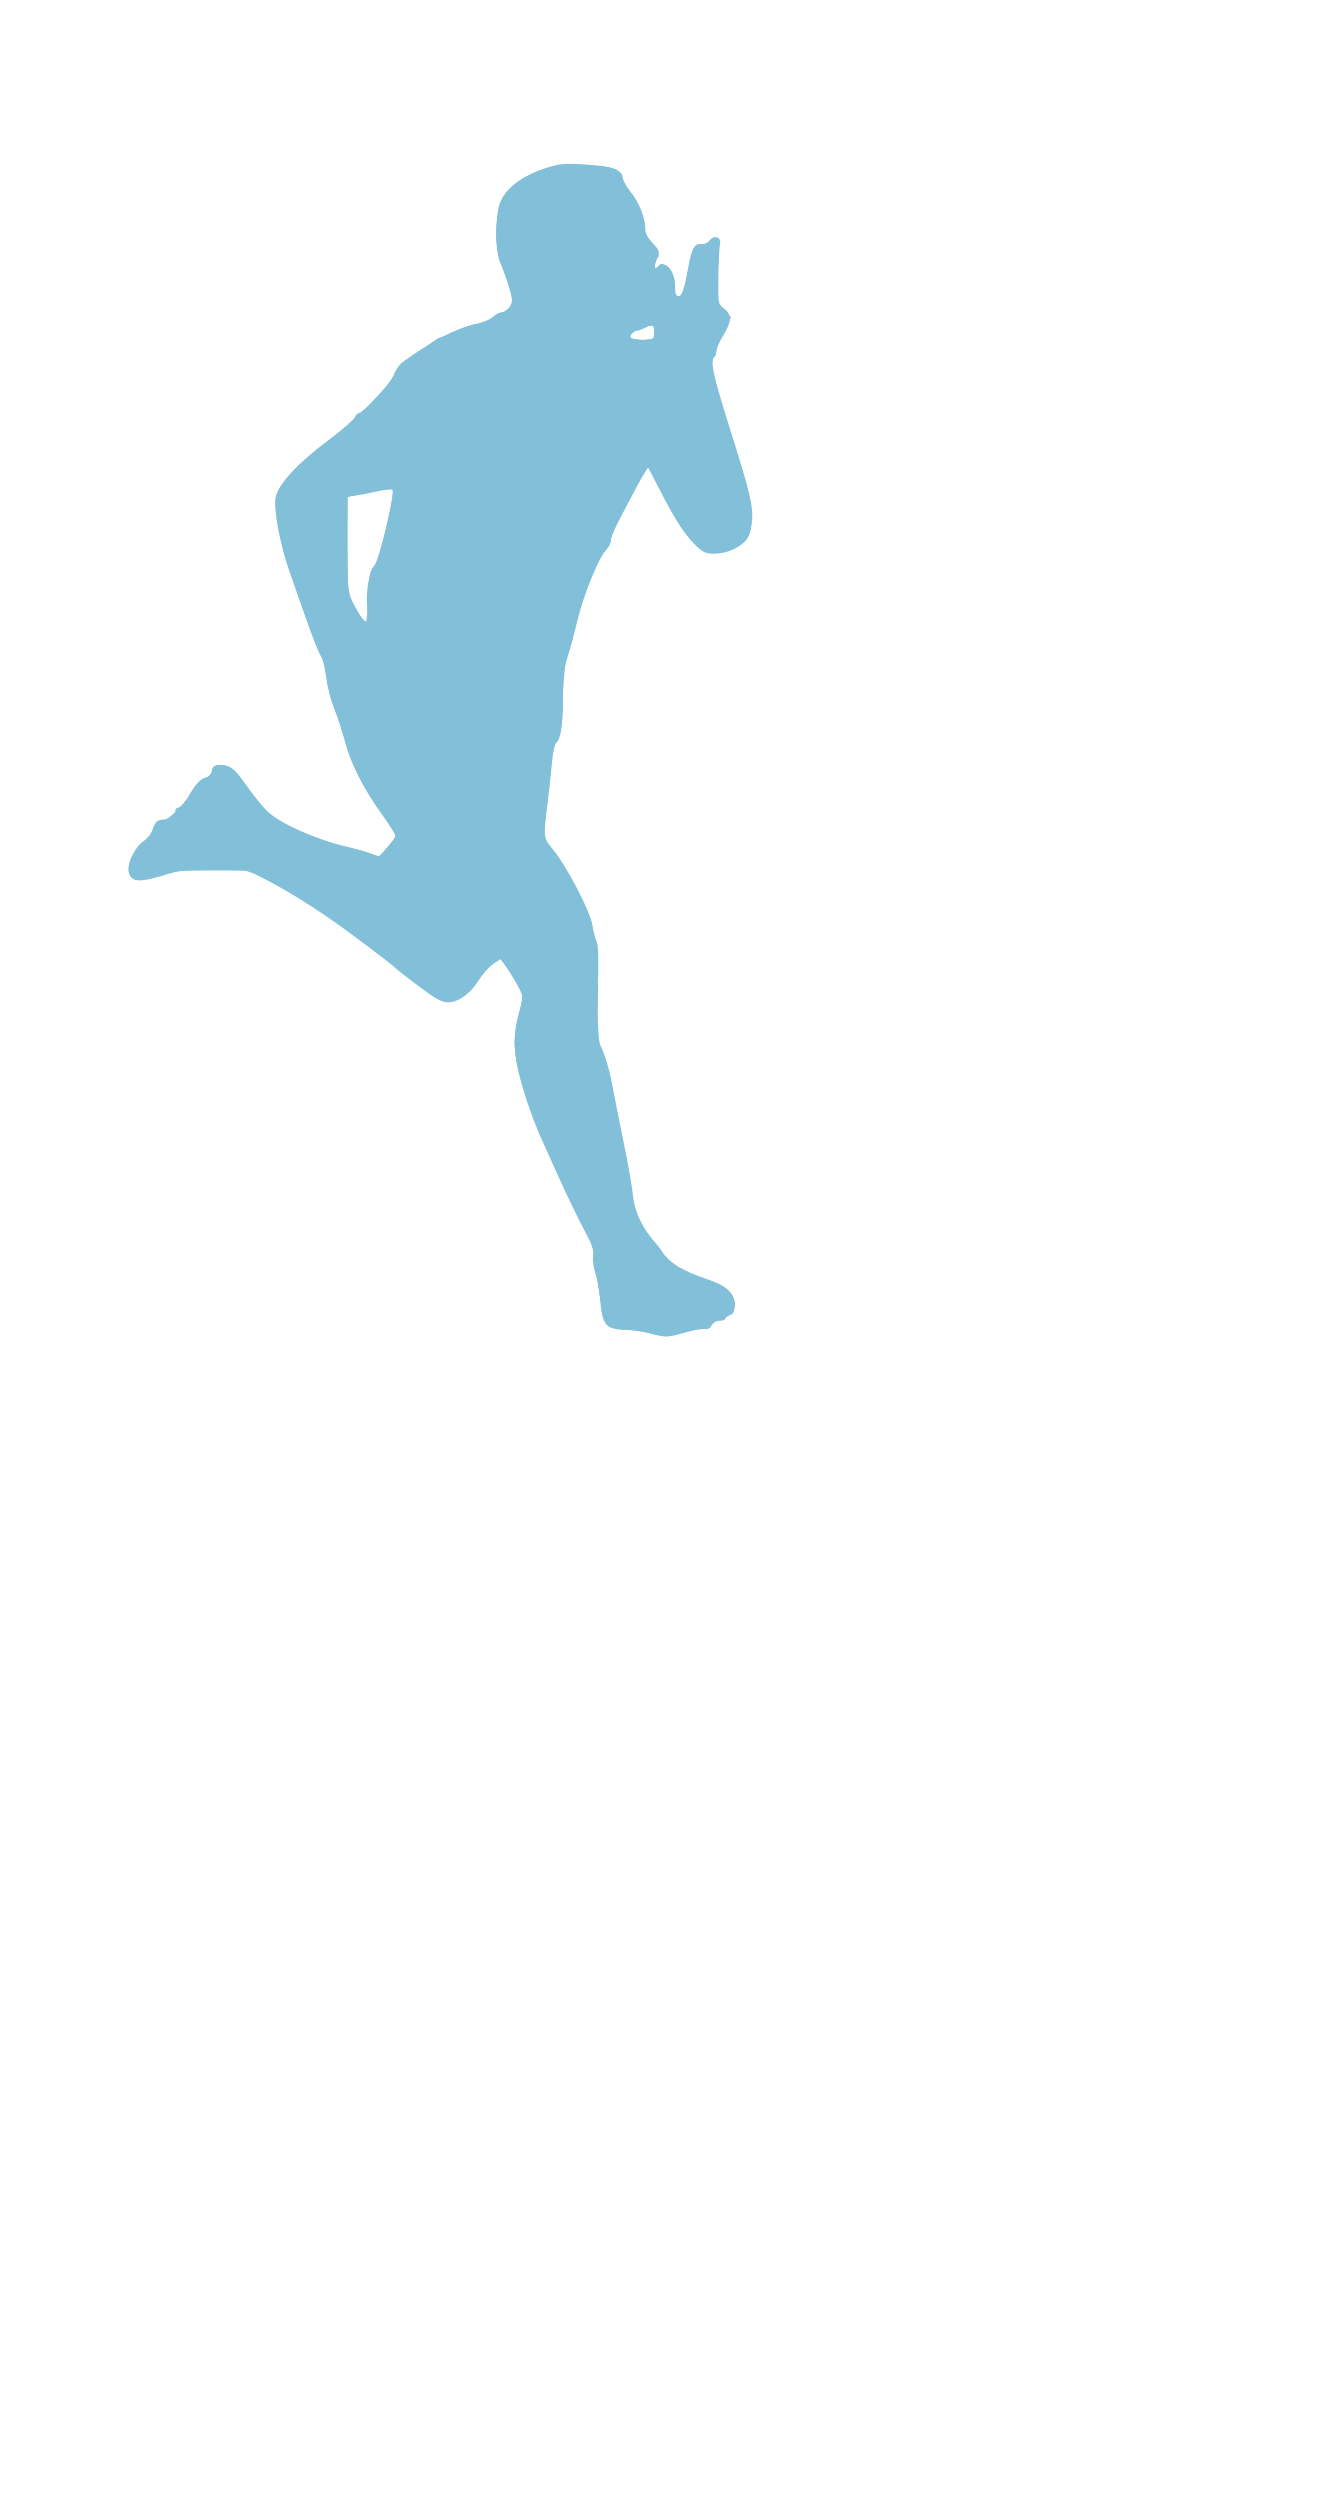
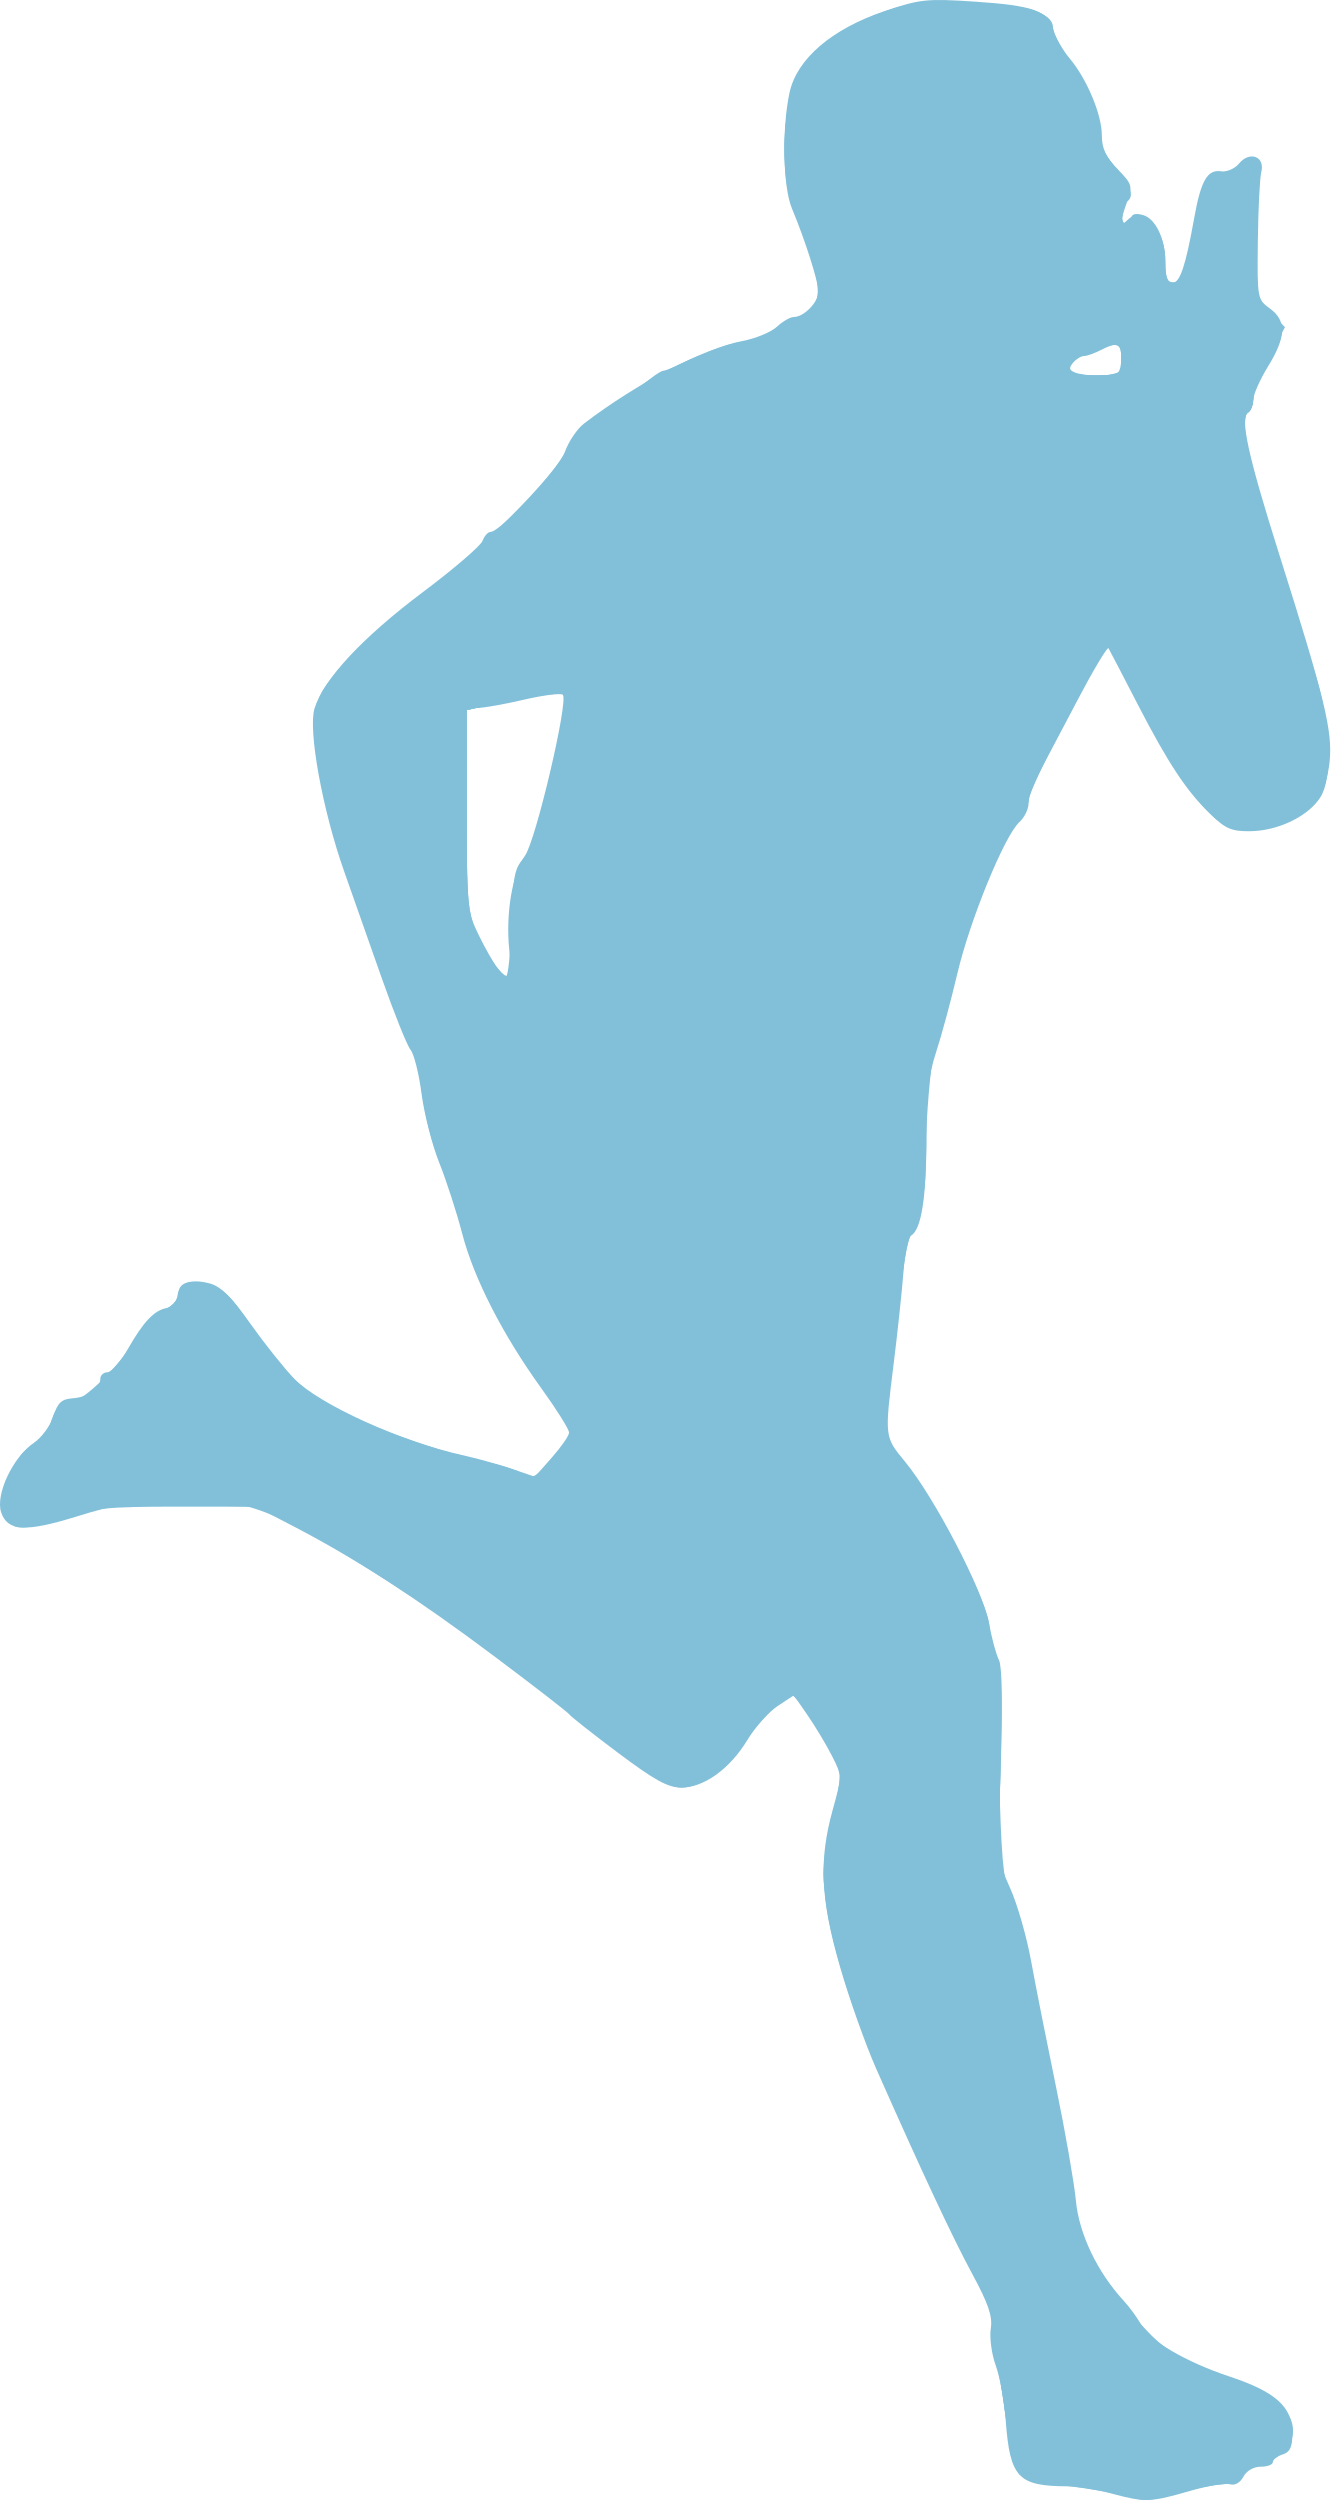
- <svg xmlns="http://www.w3.org/2000/svg" id="svg3406" version="1.1" width="340.328" height="639.616" viewBox="0 0 340.328 639.616">
+ <svg xmlns="http://www.w3.org/2000/svg" id="svg3406" version="1.1" width="159.625" height="300" viewBox="0 0 159.625 300">
  <defs id="defs3410" />
-   <g id="g3416" transform="matrix(-0.4690316,0,0,0.4690316,192.6265,41.83917)" style="fill-opacity:1;fill:#82c0d9">
+   <g id="g3416" transform="matrix(-0.4690316,0,0,0.4690316,159.7769,-0.07233307)" style="fill:#82c0d9;fill-opacity:1">
    <path style="fill:#82c0d9;fill-opacity:1" d="m 36.25,637.464 c -4.469,-1.297 -9.075,-2.073 -10.236,-1.726 -1.297,0.388 -2.64,-0.356 -3.481,-1.928 C 21.72,632.293 19.907,631.25 18.081,631.25 16.386,631.25 15,630.725 15,630.084 c 0,-0.641 -1.125,-1.523 -2.5,-1.959 -1.905,-0.605 -2.5,-1.891 -2.5,-5.41 0,-6.763 4.214,-10.582 16.011,-14.511 11.379,-3.789 20.649,-9.25 22.803,-13.433 0.82,-1.593 2.791,-4.303 4.38,-6.021 6.704,-7.254 11.41,-17.124 12.2,-25.594 0.423,-4.531 2.712,-17.642 5.087,-29.135 2.375,-11.493 5.24,-25.959 6.368,-32.146 1.127,-6.188 3.511,-14.51 5.296,-18.493 3.242,-7.235 3.245,-7.272 2.459,-31.708 -0.501,-15.567 -0.33,-25.319 0.471,-26.815 0.692,-1.293 1.851,-5.587 2.577,-9.542 1.504,-8.197 13.92,-32.061 21.41,-41.151 5.335,-6.474 5.303,-6.195 2.905,-25.468 -0.98,-7.878 -2.081,-18.212 -2.447,-22.966 -0.365,-4.754 -1.261,-9.012 -1.991,-9.463 -2.597,-1.605 -3.869,-9.604 -3.879,-24.394 -0.008,-11.574 -0.576,-16.713 -2.487,-22.5 C 99.802,265.25 97.348,256.179 95.712,249.217 92.497,235.543 83.638,213.918 79.845,210.485 78.555,209.318 77.5,207.162 77.5,205.696 c 0,-1.467 -1.031,-4.614 -2.292,-6.994 -1.261,-2.38 -5.748,-10.902 -9.973,-18.939 -4.224,-8.037 -7.91,-14.224 -8.191,-13.75 -0.281,0.474 -3.595,6.843 -7.366,14.153 -7.932,15.377 -12.66,22.504 -18.886,28.471 -3.766,3.61 -5.311,4.248 -10.098,4.176 -6.7,-0.101 -13.997,-3.439 -17.242,-7.886 -1.284,-1.759 -2.628,-6.259 -2.988,-10 C -0.289,187.098 1.744,178.759 13.4,141.875 21.383,116.611 23.482,107.004 21.31,105.662 20.589,105.217 20,103.769 20,102.445 c 0,-1.324 -1.688,-5.15 -3.75,-8.502 -4.67,-7.59 -4.808,-11.714 -0.495,-14.856 3.211,-2.339 3.253,-2.573 3.082,-17.247 -0.095,-8.182 -0.495,-16.156 -0.888,-17.721 -0.987,-3.932 2.958,-5.417 5.683,-2.14 1.129,1.357 3.176,2.228 4.721,2.008 3.412,-0.486 5.064,2.431 6.768,11.946 C 37.323,68.234 38.753,72.5 40.673,72.5 41.975,72.5 42.5,71.045 42.5,67.438 42.5,58.158 47.877,52.127 52.25,56.5 c 1.902,1.902 1.902,0.415 4.92e-4,-4.844 -1.408,-3.894 -1.256,-4.398 2.5,-8.273 C 57.735,40.304 58.75,38.121 58.75,34.787 c 0,-5.322 3.823,-14.447 8.266,-19.726 1.759,-2.09 3.608,-5.35 4.109,-7.243 1.29,-4.87 5.15,-6.257 20.192,-7.253 12.192,-0.807 13.928,-0.626 22.907,2.39 13.593,4.566 22.58,12.263 24.44,20.934 1.98,9.233 1.669,24.153 -0.618,29.589 -3.281,7.8 -6.795,18.811 -6.795,21.289 0,2.651 3.705,6.483 6.268,6.483 0.933,0 2.887,1.118 4.342,2.485 1.455,1.367 5.429,3.017 8.831,3.668 9.988,1.909 27.077,10.812 40.563,21.131 1.72,1.316 3.91,4.555 4.865,7.198 1.646,4.551 16.484,20.518 19.067,20.518 0.63,0 1.549,1.044 2.042,2.321 0.493,1.276 7.366,7.171 15.272,13.099 15.357,11.514 25.463,22.374 27.69,29.755 1.678,5.56 -2.044,25.988 -7.598,41.701 -1.944,5.5 -6.203,17.594 -9.465,26.875 -3.262,9.281 -6.645,17.719 -7.518,18.75 -0.873,1.031 -2.141,6.104 -2.818,11.274 -0.676,5.169 -2.713,13.106 -4.526,17.638 -1.813,4.532 -4.452,12.677 -5.863,18.101 -2.995,11.505 -10.34,25.851 -20.317,39.681 -3.896,5.4 -7.06,10.463 -7.031,11.25 0.029,0.787 2.009,3.647 4.401,6.356 l 4.348,4.925 5.912,-2.016 c 3.252,-1.109 9.006,-2.706 12.787,-3.55 15.646,-3.491 36.496,-12.97 42.812,-19.465 2.578,-2.651 7.644,-8.999 11.259,-14.107 4.752,-6.716 7.608,-9.566 10.313,-10.293 4.979,-1.338 7.872,-0.277 8.35,3.064 0.215,1.507 1.462,2.945 2.769,3.194 3.222,0.615 5.906,3.45 9.951,10.51 1.871,3.266 4.222,5.938 5.224,5.938 1.002,0 1.822,0.775 1.822,1.722 0,2.513 3.031,4.623 7.084,4.931 2.848,0.217 3.812,1.121 4.924,4.621 0.761,2.393 3.011,5.45 5,6.792 5.33,3.598 9.855,13.213 8.353,17.749 -1.626,4.91 -6.289,5.145 -19.619,0.989 -9.912,-3.09 -12.008,-3.303 -28.154,-2.86 l -17.445,0.479 -9.759,5.08 c -15.839,8.245 -31.416,18.334 -51.186,33.153 -10.215,7.657 -18.854,14.347 -19.197,14.867 -0.344,0.52 -5.958,4.946 -12.477,9.836 -9.371,7.03 -12.758,8.891 -16.183,8.891 -5.795,0 -12.438,-4.784 -16.902,-12.172 -1.978,-3.274 -5.467,-7.189 -7.754,-8.699 l -4.157,-2.746 -3.593,5.246 c -1.976,2.885 -4.75,7.526 -6.164,10.313 -2.563,5.052 -2.564,5.094 -0.171,13.723 3.593,12.956 3.135,22.836 -1.861,40.173 -2.344,8.133 -6.501,19.85 -9.238,26.037 -11.701,26.451 -19.509,43.137 -24.566,52.5 -4.225,7.823 -5.263,10.896 -4.768,14.115 0.348,2.263 -0.225,6.482 -1.274,9.375 -1.049,2.893 -2.198,9.217 -2.554,14.054 -1.074,14.578 -3.146,16.804 -15.682,16.845 -2.492,0.009 -7.625,0.845 -11.406,1.86 -8.563,2.298 -9.961,2.252 -20,-0.661 z M 213.368,247.812 c 0.973,-1.203 3.139,-5 4.813,-8.438 2.926,-6.006 3.045,-7.261 3.057,-32.188 l 0.012,-25.938 -2.812,0.016 c -1.547,0.009 -6.883,-0.936 -11.859,-2.1 -4.975,-1.164 -9.438,-1.724 -9.917,-1.244 -1.511,1.511 6.935,37.418 9.69,41.189 3.198,4.379 4.955,14.842 4.018,23.921 -0.749,7.262 0.011,8.475 2.999,4.781 z M 65.555,95.479 c 1.555,-0.597 1.685,-1.162 0.574,-2.5 -0.789,-0.951 -2.069,-1.732 -2.844,-1.737 -0.775,-0.004 -2.917,-0.794 -4.759,-1.755 -1.842,-0.961 -3.67,-1.426 -4.062,-1.034 -0.984,0.984 -0.898,5.945 0.12,6.963 1.047,1.047 8.297,1.089 10.971,0.062 z" id="path3430" />
    <path style="fill:#82c0d9;fill-opacity:1" d="m 38.75,637.841 c -3.781,-1.036 -8.562,-1.958 -10.625,-2.049 -2.237,-0.099 -4.673,-1.306 -6.038,-2.991 -1.258,-1.553 -2.793,-2.512 -3.411,-2.13 -0.618,0.382 -2.823,-0.562 -4.9,-2.098 -8.346,-6.17 -2.933,-15.455 11.547,-19.805 12.887,-3.872 18.496,-7.557 25.958,-17.052 11.798,-15.013 13.709,-18.92 14.944,-30.566 0.614,-5.789 2.519,-16.993 4.233,-24.9 1.714,-7.906 4.348,-21.406 5.854,-30 1.678,-9.579 3.956,-18.039 5.885,-21.862 3.126,-6.195 3.143,-6.406 2.499,-31.143 -0.508,-19.516 -0.275,-25.799 1.077,-29.035 C 86.724,421.938 87.5,418.499 87.5,416.567 c 0,-6.157 14.337,-33.549 22.966,-43.877 2.497,-2.989 4.08,-6.084 3.765,-7.361 -0.299,-1.212 -1.581,-12.485 -2.849,-25.05 -1.602,-15.879 -2.88,-23.503 -4.191,-25 -2.496,-2.852 -3.711,-11.934 -3.543,-26.501 0.1,-8.694 -0.539,-14.093 -2.371,-20.028 -1.379,-4.469 -3.947,-14.023 -5.706,-21.232 -3.448,-14.132 -10.403,-30.988 -15.133,-36.676 -1.616,-1.943 -2.94,-4.756 -2.941,-6.25 -0.002,-1.494 -2.844,-7.779 -6.317,-13.967 -3.473,-6.188 -7.767,-14.484 -9.543,-18.438 C 59.862,168.234 58.039,165 57.586,165 c -0.452,0 -3.328,5.169 -6.392,11.488 -7.104,14.653 -15.877,28.221 -21.074,32.594 -3.099,2.607 -5.387,3.419 -9.642,3.419 -6.681,0 -14.606,-3.755 -17.614,-8.346 -3.22,-4.914 -2.712,-18.581 1.153,-31.029 1.708,-5.5 6.249,-20.125 10.091,-32.5 7.552,-24.322 9.472,-33.559 7.26,-34.926 C 20.616,105.233 20,103.499 20,101.845 20,100.19 18.312,96.176 16.25,92.924 11.568,85.541 11.556,83.36 16.175,79.245 L 19.851,75.97 19.116,58.797 c -0.568,-13.271 -0.37,-17.398 0.871,-18.165 1.016,-0.628 2.364,0.013 3.673,1.748 1.309,1.735 2.817,2.453 4.11,1.957 3.158,-1.212 5.813,4.05 7.829,15.519 C 37.601,71.24 38.109,72.5 40.699,72.5 41.992,72.5 42.5,70.961 42.5,67.044 c 0,-3.627 0.868,-6.56 2.591,-8.75 C 47.656,55.032 51.25,53.84 51.25,56.25 c 0,0.688 0.562,1.25 1.25,1.25 1.626,0 1.626,-4.62 0,-5.625 -2.216,-1.37 -1.342,-4.183 2.747,-8.841 2.981,-3.395 4.077,-5.934 4.313,-9.985 0.342,-5.881 2.421,-10.629 8.072,-18.429 C 69.622,11.873 71.25,8.556 71.25,7.249 c 0,-4.034 7.45,-6.106 22.934,-6.379 12.589,-0.221 14.796,0.09 22.751,3.205 12,4.7 19.894,12.627 21.896,21.987 1.698,7.94 0.993,23.044 -1.322,28.313 -3.351,7.629 -6.178,16.333 -6.218,19.145 -0.058,4.113 2.17,7.73 4.76,7.73 1.217,0 4.119,1.406 6.449,3.125 2.33,1.719 5.69,3.125 7.468,3.125 4.853,0 23.879,8.408 28.157,12.443 2.062,1.946 6.158,4.743 9.101,6.217 4.046,2.026 6.026,4.116 8.122,8.572 3.49,7.421 22.569,26.488 37.778,37.755 11.751,8.705 23.808,20.859 25.744,25.949 2.576,6.775 0.241,24.259 -5.551,41.563 -7.591,22.677 -16.099,45.848 -17.783,48.428 -1.006,1.542 -2.133,5.479 -2.505,8.75 -0.909,8.002 -3.024,16.407 -5.251,20.867 -1.008,2.019 -3.155,8.612 -4.772,14.652 -3.941,14.727 -9.826,26.685 -20.428,41.509 l -8.819,12.332 5.095,6.086 c 4.948,5.91 5.193,6.035 8.476,4.338 1.859,-0.962 5.611,-2.124 8.338,-2.583 8.262,-1.392 28.173,-8.216 37.457,-12.838 9.679,-4.819 15.544,-10.473 23.925,-23.064 4.425,-6.648 6.506,-8.651 9.988,-9.612 5.305,-1.465 7.962,-0.643 7.962,2.461 0,1.379 1.649,3.09 4.096,4.251 2.329,1.105 5.16,3.962 6.562,6.621 3.308,6.273 13.634,16.552 16.629,16.552 2.858,0 4.588,1.948 5.635,6.348 0.422,1.773 2.203,3.877 3.957,4.677 1.755,0.799 3.541,2.443 3.97,3.652 0.429,1.209 1.575,3.128 2.548,4.263 2.355,2.751 1.609,11.036 -1.15,12.764 -1.6,1.002 -4.542,0.569 -11.875,-1.748 C 316.653,385.95 313.451,385.625 295,385.625 h -20.625 l -10.267,5.428 c -12.651,6.688 -37.595,22.907 -51,33.16 -5.51,4.214 -11.509,8.787 -13.331,10.162 -1.823,1.375 -7.159,5.632 -11.857,9.459 -12.325,10.04 -18.073,13.667 -21.646,13.661 -4.601,-0.006 -10.664,-4.16 -14.987,-10.266 -4.715,-6.66 -11.354,-13.479 -13.125,-13.479 -1.299,0 -10.803,14.699 -12.314,19.044 -0.415,1.193 0.35,6.486 1.7,11.762 3.863,15.103 2.992,24.01 -4.626,47.319 -3.976,12.167 -26.105,61.149 -32.398,71.713 -3.093,5.192 -4.323,8.542 -3.844,10.462 0.388,1.554 0.152,5.075 -0.525,7.825 -0.677,2.75 -1.996,10.543 -2.93,17.318 -0.934,6.775 -2.464,13.074 -3.398,13.998 -0.935,0.924 -6.481,2.27 -12.325,2.991 -5.844,0.721 -12.59,1.875 -14.992,2.564 -5.169,1.483 -4.99,1.495 -13.758,-0.906 z M 215.186,245.312 c 5.831,-9.056 6.064,-10.499 6.064,-37.585 V 181.822 l -7.812,-1.677 c -4.297,-0.923 -10.26,-1.956 -13.252,-2.297 -4.858,-0.553 -5.366,-0.371 -4.748,1.704 0.381,1.278 2.462,10.198 4.625,19.823 2.757,12.27 4.736,18.37 6.623,20.41 2.344,2.536 2.745,4.665 3.113,16.562 0.233,7.509 0.861,13.653 1.396,13.653 0.535,0 2.332,-2.109 3.992,-4.688 z M 66.719,95.253 C 67.856,93.413 65.637,91.457 60.345,89.634 54.336,87.564 53.75,87.837 53.75,92.708 c 0,3.411 0.228,3.542 6.176,3.542 3.397,0 6.454,-0.449 6.793,-0.997 z" id="path3428" />
    <path style="fill:#82c0d9;fill-opacity:1" d="m 38.125,637.445 c -4.812,-1.27 -9.813,-2.34 -11.112,-2.377 -1.299,-0.037 -3.043,-1 -3.876,-2.138 -0.833,-1.139 -2.582,-2.153 -3.888,-2.254 C 14.665,630.321 10,626.173 10,622.452 c 0,-5.723 5.072,-10.465 13.785,-12.887 13.14,-3.653 19.265,-7.539 27.406,-17.388 10.859,-13.137 13.698,-18.992 15.079,-31.107 0.645,-5.658 2.577,-16.792 4.293,-24.742 1.716,-7.95 4.528,-21.904 6.25,-31.01 1.721,-9.106 4.345,-18.94 5.831,-21.852 2.57,-5.037 2.671,-6.487 2.07,-29.694 -0.373,-14.408 -0.136,-25.677 0.579,-27.523 0.666,-1.719 1.97,-6.651 2.898,-10.96 1.954,-9.077 15.009,-34.027 21.992,-42.03 l 4.559,-5.225 -2.329,-19.955 c -1.281,-10.975 -2.348,-22.087 -2.371,-24.693 -0.025,-2.831 -1.123,-6.2 -2.727,-8.369 -2.373,-3.209 -2.785,-5.927 -3.543,-23.387 -0.472,-10.866 -1.531,-21.382 -2.352,-23.371 -0.821,-1.988 -2.578,-8.457 -3.903,-14.375 C 93.601,236.397 86.246,217.874 80.425,210.842 78.816,208.898 77.5,206.189 77.5,204.821 c 0,-2.474 -18.779,-39.801 -20.03,-39.814 -0.36,-0.004 -3.372,5.478 -6.693,12.181 -7.335,14.805 -15.811,27.818 -20.923,32.119 -4.781,4.023 -11.923,4.23 -19.493,0.566 C 3.463,206.533 1.25,202.246 1.25,192.224 1.25,183.396 2.57,178.181 14.304,140.674 22.256,115.255 23.846,107.23 21.25,105.625 20.562,105.2 20,103.499 20,101.845 c 0,-1.654 -1.688,-5.669 -3.75,-8.921 -4.679,-7.379 -4.68,-9.065 -0.007,-13.542 l 3.743,-3.586 -0.804,-15.887 c -0.442,-8.738 -0.461,-16.782 -0.041,-17.876 0.971,-2.53 4.26,-1.349 5.291,1.9 0.633,1.993 1.12,2.167 2.61,0.929 3.149,-2.614 5.547,1.498 8.082,13.86 1.296,6.318 2.675,12.003 3.064,12.633 1.047,1.694 4.288,1.391 4.457,-0.417 0.081,-0.859 0.296,-3.695 0.478,-6.302 0.182,-2.607 1.328,-5.841 2.547,-7.188 C 48.022,54.852 51.25,54.158 51.25,56.25 c 0,0.688 0.628,1.25 1.396,1.25 1.374,0 1.054,-3.547 -0.691,-7.676 -0.579,-1.369 0.49,-3.597 3.211,-6.697 3.061,-3.486 4.157,-6.001 4.394,-10.078 C 59.905,27.118 62.274,21.764 67.547,15 69.422,12.594 71.301,9.134 71.721,7.312 72.801,2.628 77.864,1.25 93.988,1.25 c 18.509,0 27.637,2.908 36.843,11.739 5.705,5.473 6.836,7.348 7.913,13.119 1.843,9.877 1.534,20.825 -0.737,26.12 C 129.824,71.305 129.275,81.25 136.404,81.25 c 1.185,0 3.744,1.323 5.688,2.939 1.943,1.616 5.783,3.239 8.533,3.605 2.75,0.366 8.198,2.138 12.107,3.936 C 166.641,93.529 170.337,95 170.945,95 c 0.608,0 3.316,1.888 6.018,4.196 2.702,2.308 7.276,5.399 10.164,6.869 3.968,2.02 5.873,4.078 7.794,8.421 2.657,6.006 5.274,9.32 12.58,15.93 2.406,2.177 6.344,5.973 8.75,8.434 2.406,2.462 9.719,8.463 16.25,13.336 20.217,15.084 27.517,24.264 27.473,34.55 -0.034,8.02 -3.702,24.772 -8.104,37.013 -1.854,5.156 -5.987,16.72 -9.183,25.696 -3.196,8.977 -6.795,17.816 -7.998,19.644 -1.298,1.971 -2.201,5.754 -2.22,9.304 -0.018,3.29 -1.459,9.919 -3.203,14.731 -1.744,4.812 -4.72,14.094 -6.614,20.625 -4.069,14.031 -9.286,24.873 -17.379,36.112 -3.243,4.503 -7.11,10.157 -8.594,12.564 l -2.698,4.376 4.962,5.926 4.962,5.926 6.22,-2.452 c 3.421,-1.348 7.465,-2.457 8.986,-2.464 3.22,-0.015 23.256,-6.975 33.763,-11.729 8.497,-3.845 16.82,-11.879 24.448,-23.598 4.374,-6.72 6.324,-8.608 9.917,-9.6 4.72,-1.303 7.763,-0.065 7.763,3.16 0,0.915 1.828,2.532 4.062,3.594 2.587,1.229 5.378,4.275 7.685,8.384 4.208,7.497 10.964,13.905 15.62,14.813 2.369,0.462 3.642,1.822 4.667,4.987 0.776,2.396 2.887,5.199 4.698,6.239 3.828,2.198 8.267,10.319 8.267,15.124 0,6.819 -5.044,7.35 -20,2.104 -8.575,-3.008 -29.142,-4.25 -39.375,-2.378 -8.418,1.54 -18.438,6.402 -36.748,17.83 -11.302,7.054 -23.947,16.34 -61.638,45.266 -11.371,8.726 -13.233,9.734 -16.896,9.139 -5.767,-0.936 -11.213,-5.165 -15.388,-11.952 -3.388,-5.505 -9.725,-11.37 -12.288,-11.37 -0.651,0 -3.801,4.359 -7,9.688 -6.288,10.474 -6.293,10.522 -2.558,24.022 1.04,3.759 1.891,9.282 1.891,12.273 0,6.279 -5.001,26.904 -9.256,38.169 -4.567,12.092 -21.554,49.111 -27.922,60.848 -4.333,7.987 -6.006,12.642 -6.736,18.75 -2.614,21.857 -3.868,29.505 -5.467,33.332 -1.791,4.286 -1.69,4.247 -12.568,4.844 -2.103,0.116 -6.884,0.904 -10.625,1.751 -3.741,0.848 -7.645,1.718 -8.676,1.934 -1.031,0.216 -5.812,-0.646 -10.625,-1.916 z M 218.097,240.836 c 3.07,-6.162 3.153,-7.015 3.153,-32.66 v -26.333 l -12.188,-2.723 c -6.703,-1.498 -12.583,-2.332 -13.067,-1.854 -0.484,0.478 1.018,9.304 3.338,19.614 4.568,20.298 5.413,23.12 6.928,23.12 2.144,0 3.739,8.426 3.739,19.755 0,11.758 0.026,11.859 2.472,9.645 1.36,-1.231 3.891,-5.084 5.625,-8.564 z M 66.623,95.461 C 68.173,93.911 65.009,90.284 61.597,89.699 59.687,89.371 57.141,88.683 55.938,88.168 54.086,87.376 53.75,87.924 53.75,91.741 V 96.25 h 6.042 c 3.323,0 6.397,-0.355 6.831,-0.789 z" id="path3426" />
    <path style="fill:#82c0d9;fill-opacity:1" d="m 35.625,636.846 c -3.438,-0.955 -7.234,-1.76 -8.438,-1.791 C 25.984,635.025 23.875,633.875 22.5,632.5 c -1.375,-1.375 -3.625,-2.5 -5,-2.5 -1.375,0 -2.5,-0.497 -2.5,-1.104 0,-0.607 -1.125,-1.398 -2.5,-1.758 -1.837,-0.48 -2.5,-1.705 -2.5,-4.617 0,-5.619 5.312,-10.457 14.373,-13.092 9.197,-2.674 17.853,-7.019 21.646,-10.868 11.187,-11.349 20.238,-27.164 20.217,-35.324 -0.007,-2.812 1.929,-14.675 4.304,-26.363 2.374,-11.688 5.532,-27.437 7.017,-34.999 1.485,-7.562 3.626,-15.437 4.759,-17.5 1.67,-3.044 2.19,-9.058 2.756,-31.876 0.486,-19.601 1.313,-30.657 2.73,-36.479 2.362,-9.708 16.487,-36.282 23.002,-43.274 3.828,-4.108 4.228,-5.177 3.6,-9.622 -1.735,-12.292 -4.384,-36.623 -4.393,-40.363 -0.006,-2.262 -1.224,-5.754 -2.706,-7.759 -2.428,-3.285 -2.722,-5.415 -2.965,-21.512 -0.156,-10.329 -0.903,-19.448 -1.77,-21.616 -0.826,-2.062 -3.163,-10.741 -5.194,-19.286 C 93.538,236.449 85.684,217.034 80.499,210.872 78.849,208.912 77.5,205.882 77.5,204.138 c 0,-1.744 -2.721,-8.029 -6.047,-13.967 C 68.127,184.233 63.891,176.141 62.041,172.188 60.191,168.234 58.201,165 57.619,165 c -0.582,0 -3.419,4.921 -6.305,10.936 -6.228,12.98 -17.584,30.415 -22.148,34.005 -6.777,5.331 -21.624,1.549 -26.029,-6.63 C -0.417,196.711 1.034,182.789 7.261,163.75 21.006,121.724 24.41,107.578 21.25,105.625 20.562,105.2 20,103.468 20,101.776 20,100.085 18.616,96.508 16.925,93.829 11.955,85.956 11.834,83.606 16.184,79.438 l 3.808,-3.648 -0.723,-17.133 c -0.768,-18.206 -0.024,-20.975 4.197,-15.61 1.883,2.394 2.752,2.741 3.939,1.574 2.322,-2.282 5.876,2.86 6.924,10.021 C 36.342,68.401 37.637,72.5 39.97,72.5 42.615,72.5 43.75,70.112 43.75,64.551 43.75,60.025 46.747,55 49.446,55 c 0.992,0 1.804,0.956 1.804,2.125 0,1.666 0.328,1.797 1.517,0.608 1.182,-1.182 1.188,-2.391 0.027,-5.467 -1.578,-4.18 -1.422,-4.602 3.96,-10.739 1.406,-1.603 2.605,-4.929 2.743,-7.609 C 59.752,28.971 63.348,20.839 68.141,14.375 69.671,12.312 71.273,9.134 71.703,7.312 72.807,2.633 77.873,1.25 93.91,1.25 c 18.128,0 26.951,2.82 36.621,11.704 6.132,5.634 7.14,7.246 8.229,13.154 2.153,11.685 1.52,19.215 -2.542,30.231 -5.482,14.868 -6.291,19.25 -4.123,22.344 0.989,1.412 2.809,2.567 4.045,2.567 1.236,0 3.764,1.406 5.619,3.125 1.885,1.747 4.859,3.117 6.745,3.107 4.911,-0.027 24.369,8.425 29.887,12.982 2.605,2.151 6.752,4.934 9.216,6.184 3.059,1.552 5.379,4.129 7.314,8.125 3.121,6.446 4.625,8.359 11.84,15.064 2.686,2.496 7.186,6.847 10,9.669 2.814,2.822 10.46,9.099 16.991,13.949 18.811,13.969 26.25,23.105 26.25,32.236 0,8.432 -3.271,23.366 -8.148,37.203 -2.469,7.003 -6.789,19.483 -9.602,27.733 -2.812,8.25 -6.157,16.493 -7.432,18.318 -1.41,2.017 -2.318,5.489 -2.318,8.856 0,5.162 -3.644,18.552 -6.515,23.936 -0.692,1.298 -2.589,7.333 -4.216,13.412 -3.736,13.961 -8.556,23.581 -19.414,38.751 -4.733,6.613 -8.606,12.293 -8.606,12.622 0,0.329 2.43,3.283 5.399,6.563 5.375,5.938 5.415,5.956 9.106,4.048 2.039,-1.054 5.937,-2.293 8.663,-2.752 7.806,-1.316 20.229,-5.482 32.457,-10.886 12.283,-5.427 18.358,-10.788 27.494,-24.256 6.217,-9.165 7.733,-10.398 12.849,-10.448 3.214,-0.031 4.344,0.619 5.259,3.025 0.641,1.686 2.872,3.947 4.957,5.026 2.085,1.078 4.922,4.176 6.303,6.884 3.142,6.16 11.671,14.199 15.939,15.025 2.319,0.449 3.638,1.843 4.683,4.951 0.8,2.379 2.964,5.192 4.808,6.25 3.919,2.249 8.332,10.336 8.332,15.269 0,6.119 -3.698,6.75 -16.06,2.74 -9.802,-3.179 -12.528,-3.512 -29.09,-3.547 l -18.275,-0.039 -10.954,5.554 c -16.31,8.27 -50.18,31.082 -66.872,45.04 -1.719,1.437 -8.75,6.941 -15.625,12.23 -10.148,7.807 -13.33,9.617 -16.908,9.618 -5.723,8.9e-4 -11.716,-4.31 -16.262,-11.698 -3.375,-5.484 -9.723,-11.37 -12.265,-11.37 -1.466,0 -11.176,15.388 -12.145,19.246 -0.398,1.585 0.228,6.154 1.39,10.152 4.168,14.336 3.094,25.878 -4.56,49.018 -4.407,13.325 -26.877,63.194 -31.879,70.752 -2.396,3.621 -3.681,7.669 -4.416,13.907 -2.26,19.203 -4.5,32.721 -5.836,35.218 -1.376,2.572 -10.296,5.095 -12.718,3.598 -0.59,-0.364 -4.33,0.186 -8.312,1.223 -8.778,2.286 -15.308,2.281 -23.589,-0.018 z M 218.181,241.134 c 3.48,-6.862 3.58,-7.984 3.293,-36.858 L 221.25,181.678 209.062,179.05 c -6.703,-1.445 -12.609,-2.217 -13.124,-1.715 -0.871,0.849 1.458,13.289 6.114,32.665 1.074,4.469 2.717,8.733 3.651,9.477 3.106,2.471 4.297,8.065 4.297,20.173 v 11.987 l 2.635,-2.381 c 1.449,-1.31 3.945,-4.965 5.546,-8.122 z M 67.5,94.625 C 67.5,92.141 64.815,90 61.699,90 60.158,90 58.55,89.438 58.125,88.75 55.863,85.09 51.669,90.13 53.344,94.496 54.255,96.868 67.5,96.989 67.5,94.625 Z" id="path3424" />
    <path style="fill:#82c0d9;fill-opacity:1" d="m 36.25,636.628 c -3.781,-1.076 -7.98,-2.004 -9.33,-2.061 -1.35,-0.057 -3.46,-1.108 -4.688,-2.336 C 21.004,631.004 18.875,630 17.5,630 c -1.375,0 -2.5,-0.562 -2.5,-1.25 0,-0.688 -0.783,-1.25 -1.739,-1.25 -2.979,0 -3.596,-6.068 -1.06,-10.422 1.94,-3.33 4.292,-4.656 14.909,-8.41 16.598,-5.868 18.279,-7.305 32.397,-27.7 5.158,-7.451 5.924,-9.441 6.739,-17.5 1.781,-17.609 14.285,-77.051 16.946,-80.562 1.341,-1.769 1.738,-8.152 1.769,-28.442 0.022,-14.389 0.565,-27.889 1.208,-30 0.642,-2.111 1.787,-6.918 2.543,-10.682 1.492,-7.43 14.677,-31.743 22.176,-40.895 l 4.347,-5.306 -1.922,-14.728 c -1.057,-8.1 -2.305,-19.499 -2.773,-25.329 -0.552,-6.882 -1.473,-11.056 -2.623,-11.897 -2.55,-1.865 -4.471,-17.162 -3.554,-28.303 0.607,-7.371 0.323,-10.652 -1.244,-14.375 -1.116,-2.653 -3.695,-11.813 -5.732,-20.354 C 93.629,236.833 85.562,216.466 81.264,211.889 c -1.299,-1.383 -2.892,-4.875 -3.54,-7.76 -0.648,-2.885 -3.695,-9.635 -6.771,-15 -3.076,-5.365 -7.152,-13.259 -9.057,-17.542 -1.906,-4.283 -3.899,-7.519 -4.429,-7.192 -0.53,0.328 -3.515,5.801 -6.631,12.163 -11.547,23.569 -21.669,35.925 -29.44,35.937 -5.882,0.009 -12.83,-3.002 -16.455,-7.13 C 1.692,201.667 1.253,200.232 1.271,193.394 1.296,184.323 3.175,176.815 13.69,143.75 21.52,119.13 24.076,106.122 21.408,104.473 20.634,103.994 20,102.674 20,101.538 20,100.403 18.178,95.96 15.952,91.666 L 11.904,83.859 16.132,79.497 20.36,75.135 19.713,58.192 C 19.193,44.555 19.393,41.25 20.739,41.25 c 0.92,0 2.294,1.161 3.054,2.581 1.014,1.894 1.801,2.232 2.959,1.271 3.226,-2.678 5.651,1.499 8.251,14.214 1.399,6.843 3.237,12.879 4.083,13.414 2.318,1.466 4.664,-2.541 4.664,-7.969 0,-3.094 0.875,-5.636 2.5,-7.261 2.968,-2.968 5,-3.222 5,-0.625 0,2.475 2.029,2.406 2.991,-0.102 0.417,-1.087 -0.058,-3.143 -1.057,-4.568 -2.109,-3.012 -0.841,-6.364 3.785,-10.003 2.159,-1.698 2.822,-3.501 2.822,-7.672 0,-5.639 4.549,-16.39 8.227,-19.442 1.08,-0.896 2.546,-3.792 3.257,-6.435 1.097,-4.075 2.001,-5.002 5.946,-6.097 2.559,-0.711 10.393,-1.295 17.408,-1.299 10.242,-0.006 14.337,0.567 20.781,2.906 9.417,3.418 19.277,11.035 21.656,16.73 2.354,5.634 2.253,28.607 -0.145,33.206 -0.997,1.911 -3.007,7.733 -4.468,12.938 l -2.655,9.463 2.818,3 c 1.55,1.65 3.616,3 4.591,3 0.975,0 3.143,1.078 4.819,2.396 1.676,1.318 5.421,2.785 8.322,3.26 7.792,1.276 21.896,7.584 27.831,12.447 2.859,2.343 7.175,5.203 9.591,6.355 3.207,1.529 5.099,3.714 7.013,8.096 2.445,5.6 7.289,11.257 17.761,20.742 2.381,2.157 4.952,4.688 5.714,5.625 0.761,0.937 7.17,5.923 14.241,11.079 14.832,10.816 25.715,22.753 27.003,29.62 1.218,6.491 -2.476,26.034 -7.751,41.005 -2.422,6.875 -6.658,18.969 -9.413,26.875 -2.755,7.906 -6.092,16.228 -7.414,18.493 -1.323,2.265 -2.653,7.388 -2.956,11.386 -0.303,3.998 -2.232,11.707 -4.287,17.132 -2.055,5.425 -4.937,14.364 -6.406,19.864 -3.142,11.77 -9.212,23.453 -19.808,38.125 -4.22,5.844 -7.683,11.227 -7.695,11.962 -0.013,0.735 1.243,2.444 2.79,3.796 1.547,1.352 3.713,3.827 4.814,5.499 1.982,3.01 2.05,3.019 6.875,0.951 2.68,-1.149 8.111,-2.719 12.069,-3.489 3.958,-0.77 11.708,-3.046 17.222,-5.059 21.453,-7.829 28.56,-13.127 39.785,-29.657 5.775,-8.503 8.634,-10.599 13.671,-10.018 2.347,0.271 3.493,1.209 3.759,3.08 0.23,1.61 1.892,3.315 4.143,4.247 2.283,0.946 5.078,3.84 7.117,7.372 4.076,7.06 12.268,14.654 16.452,15.252 2.26,0.323 3.392,1.56 4.283,4.681 0.783,2.743 2.675,5.105 5.354,6.686 2.279,1.344 4.143,3.445 4.143,4.668 0,1.223 0.844,2.924 1.875,3.78 2.706,2.246 2.426,9.617 -0.423,11.142 -2.604,1.394 -4.968,0.989 -16.452,-2.821 C 314.428,384.807 310.218,384.375 295,384.375 h -18.125 l -9.375,4.495 c -18.899,9.061 -41.881,24.864 -82.5,56.731 -15.798,12.394 -17.132,12.905 -24.456,9.36 -4.09,-1.98 -7.016,-4.687 -9.94,-9.196 -2.28,-3.515 -6.136,-7.942 -8.571,-9.838 l -4.426,-3.448 -5.138,7.566 c -7.596,11.185 -8.116,13.415 -5.56,23.845 3.106,12.674 2,27.995 -3.192,44.234 -4.568,14.287 -26.818,64.39 -32.75,73.75 -2.871,4.529 -4.217,8.487 -4.891,14.375 -1.907,16.672 -4.784,33.836 -6.078,36.253 -1.072,2.002 -2.627,2.5 -7.855,2.512 -3.585,0.008 -9.612,0.845 -13.394,1.86 -8.579,2.303 -13.744,2.246 -22.5,-0.247 z M 218.704,240.45 c 2.73,-5.466 2.879,-7.124 2.892,-32.144 l 0.014,-26.381 -12.731,-2.994 c -7.002,-1.647 -13.08,-2.645 -13.507,-2.218 -1.581,1.581 8.128,40.55 11.111,44.593 2.494,3.38 2.913,5.499 3.037,15.37 0.079,6.297 0.22,12.251 0.312,13.23 0.268,2.829 5.546,-2.797 8.872,-9.456 z M 67.5,94.449 C 67.5,92.322 65.92,91.194 60,89.091 54.166,87.019 54.14,87.026 53.222,90.682 52.04,95.393 53.192,96.25 60.699,96.25 65.787,96.25 67.5,95.796 67.5,94.449 Z" id="path3422" />
    <path style="fill:#82c0d9;fill-opacity:1" d="m 36.25,636.628 c -3.781,-1.076 -8,-1.993 -9.375,-2.036 -1.375,-0.043 -3.235,-1.094 -4.133,-2.336 C 21.843,631.016 20.409,630 19.553,630 c -0.855,0 -3.069,-0.703 -4.919,-1.562 -2.649,-1.23 -3.367,-2.436 -3.374,-5.669 -0.017,-7.104 2.929,-9.869 14.17,-13.304 11.668,-3.565 20.925,-8.973 24.092,-14.074 1.201,-1.934 3.449,-4.922 4.996,-6.641 1.547,-1.719 4.734,-6.325 7.082,-10.236 3.43,-5.714 4.422,-8.907 5.045,-16.25 0.427,-5.026 2.708,-18.42 5.07,-29.764 2.362,-11.344 5.246,-25.676 6.41,-31.85 1.164,-6.174 3.227,-13.401 4.584,-16.062 2.226,-4.363 2.467,-7.404 2.457,-30.996 -0.009,-19.943 0.416,-27.181 1.786,-30.46 0.989,-2.366 1.797,-6.01 1.797,-8.098 0,-5.706 13.653,-31.3 22.915,-42.958 l 3.54,-4.455 -1.928,-16.623 c -1.06,-9.143 -2.297,-20.561 -2.749,-25.373 -0.452,-4.812 -1.633,-9.676 -2.625,-10.807 -2.567,-2.927 -4.43,-17.718 -3.474,-27.573 0.649,-6.685 0.291,-9.972 -1.767,-16.25 -1.42,-4.329 -3.98,-13.86 -5.69,-21.182 -3.285,-14.066 -11.601,-34.299 -16.53,-40.222 -1.617,-1.943 -2.956,-4.756 -2.974,-6.25 -0.018,-1.494 -2.332,-6.935 -5.143,-12.092 -2.81,-5.156 -7.122,-13.453 -9.581,-18.438 -2.459,-4.984 -4.811,-9.062 -5.225,-9.062 -0.415,0 -3.26,5.169 -6.323,11.488 -11.627,23.981 -22.456,37.289 -30.301,37.235 C 15.869,212.438 7.67,208.748 4.375,205.038 2.26,202.657 1.894,200.56 1.998,191.424 2.107,181.837 2.973,177.959 9.711,156.875 22.358,117.301 22.878,115.206 22.04,107.196 21.568,102.677 20.104,98.134 18.091,94.946 12.154,85.541 11.981,83.988 16.412,79.849 L 20.347,76.173 19.719,58.711 C 19.215,44.711 19.42,41.25 20.752,41.25 c 0.913,0 2.223,1.051 2.91,2.335 0.859,1.605 2.194,2.155 4.272,1.757 3.872,-0.74 4.193,-0.13 6.509,12.359 2.532,13.659 2.793,14.43 5.192,15.35 2.771,1.063 4.073,-1.397 4.096,-7.739 0.014,-3.753 0.809,-6.102 2.709,-8.003 2.624,-2.624 2.733,-2.632 4.424,-0.319 1.495,2.045 1.898,2.114 2.922,0.503 C 54.439,56.466 54.626,54.781 54.201,53.75 52.103,48.657 52.457,46.754 56.165,43.204 59.295,40.207 60,38.532 60,34.091 60,28.523 63.436,20.146 67.581,15.608 68.846,14.224 70.739,11.037 71.788,8.526 74.225,2.694 77.978,1.504 94.375,1.365 c 10.164,-0.086 14.059,0.449 20.844,2.861 8.194,2.914 19.922,11.322 21.738,15.584 0.484,1.136 1.152,8.285 1.485,15.887 0.528,12.069 0.29,14.447 -1.882,18.75 -1.368,2.71 -3.424,8.7 -4.568,13.311 -2.351,9.476 -1.339,12.958 4.176,14.356 1.673,0.424 4.986,2.091 7.362,3.704 2.376,1.613 5.871,2.932 7.765,2.932 4.584,0 21.028,7.009 24.956,10.637 1.719,1.587 5.938,4.516 9.375,6.507 4.751,2.753 6.973,5.103 9.262,9.801 2.775,5.692 17.755,21.805 20.273,21.805 0.599,0 1.09,0.746 1.09,1.659 0,0.912 5.727,5.81 12.727,10.883 14.666,10.629 25.108,20.764 28.752,27.909 2.103,4.122 2.399,6.303 1.706,12.581 -1.138,10.322 -4.867,24.618 -10.222,39.196 -2.454,6.682 -6.368,17.721 -8.697,24.531 -2.329,6.811 -5.061,13.297 -6.073,14.415 -1.011,1.117 -2.109,5.389 -2.439,9.492 -0.662,8.227 -2.532,15.518 -5.422,21.131 -1.039,2.019 -3.201,8.572 -4.804,14.562 -3.91,14.61 -8.93,24.848 -19.337,39.436 -4.781,6.702 -8.669,12.781 -8.64,13.509 0.029,0.728 2.235,3.807 4.901,6.844 l 4.847,5.52 5.412,-2.015 c 2.977,-1.108 7.662,-2.404 10.412,-2.88 7.327,-1.269 25.042,-7.69 34.375,-12.461 9.486,-4.849 13.764,-8.726 20.625,-18.694 2.75,-3.995 6.504,-8.862 8.341,-10.815 4.258,-4.525 9.289,-4.754 11.223,-0.51 0.762,1.672 2.982,3.702 4.934,4.51 2.052,0.85 4.964,3.916 6.907,7.272 4.509,7.79 10.92,13.908 16.062,15.327 3.233,0.893 4.412,2.018 5.022,4.796 0.449,2.043 2.675,5.061 5.092,6.905 2.362,1.802 4.295,4.022 4.295,4.934 0,0.912 0.844,2.359 1.875,3.214 1.937,1.607 2.443,5.815 1.116,9.273 -1.116,2.908 -7.517,2.481 -19.481,-1.298 -9.571,-3.024 -11.669,-3.234 -27.269,-2.736 l -16.9,0.539 -10.536,5.369 c -5.795,2.953 -16.194,9.026 -23.108,13.495 -13.712,8.864 -43.944,30.971 -46.947,34.331 -3.272,3.66 -24.081,18.521 -26.145,18.671 -7.624,0.554 -13.867,-3.327 -18.981,-11.799 -2.148,-3.558 -5.78,-7.689 -8.072,-9.179 -4.859,-3.16 -4.629,-3.328 -12.112,8.837 -5.179,8.419 -5.538,10.987 -2.802,20.009 3.898,12.85 1.608,31.442 -6.564,53.284 -4.805,12.842 -25.552,58.053 -29.504,64.293 -2.779,4.388 -4.175,8.427 -4.751,13.75 -1.159,10.701 -3.408,25.298 -4.946,32.103 -1.44,6.37 -2.854,7.249 -11.749,7.306 -2.75,0.018 -8.094,0.862 -11.875,1.877 -8.528,2.289 -12.505,2.243 -21.25,-0.247 z M 216.426,244.672 c 1.812,-2.914 3.724,-6.704 4.248,-8.422 0.524,-1.719 1.008,-14.722 1.077,-28.896 l 0.124,-25.771 -12.838,-2.849 c -7.061,-1.567 -13.192,-2.496 -13.624,-2.064 -0.432,0.432 1.038,9.374 3.267,19.87 2.907,13.688 4.96,20.422 7.26,23.813 2.834,4.18 3.236,6.137 3.465,16.875 0.142,6.681 0.334,12.551 0.427,13.045 0.378,2.025 3.5,-0.626 6.594,-5.601 z M 67.5,94.528 c 0,-2.216 -1.968,-3.613 -7.967,-5.654 -5.158,-1.755 -6.97,-0.792 -7.014,3.73 C 52.489,95.716 53.707,96.25 60.833,96.25 65.663,96.25 67.5,95.775 67.5,94.528 Z" id="path3420" />
    <path style="fill:#82c0d9;fill-opacity:1" d="m 36.473,636.173 c -5.033,-1.3 -9.544,-2.236 -10.024,-2.08 -0.48,0.156 -2.212,-0.963 -3.85,-2.486 -1.638,-1.523 -3.439,-2.484 -4.003,-2.136 -0.564,0.349 -2.448,-0.298 -4.186,-1.437 -4.202,-2.753 -4.321,-9.007 -0.243,-12.838 1.605,-1.507 7.37,-4.187 12.812,-5.955 12.52,-4.067 16.859,-6.748 22.707,-14.029 2.578,-3.21 4.969,-6.117 5.313,-6.461 5.411,-5.411 10.799,-17.202 11.71,-25.625 0.446,-4.125 2.733,-17.062 5.081,-28.75 2.348,-11.688 5.198,-26.312 6.334,-32.5 1.135,-6.188 3.509,-14.34 5.275,-18.118 3.194,-6.83 3.208,-6.999 2.508,-31.126 -0.43,-14.848 -0.222,-25.519 0.538,-27.507 0.683,-1.787 1.808,-6.342 2.501,-10.124 1.428,-7.796 15.364,-34.043 21.981,-41.401 4.515,-5.02 4.891,-7.801 2.802,-20.675 -0.687,-4.236 -1.754,-13.976 -2.371,-21.644 -0.727,-9.041 -1.763,-14.683 -2.948,-16.049 -2.85,-3.285 -3.61,-8.415 -3.547,-23.957 0.044,-11.067 -0.511,-16.135 -2.402,-21.899 -1.353,-4.125 -3.814,-13.196 -5.469,-20.158 C 93.734,235.498 84.867,213.898 81.095,210.485 79.805,209.318 78.75,206.951 78.75,205.226 c 0,-1.725 -2.972,-8.528 -6.604,-15.119 C 68.514,183.517 63.997,174.891 62.108,170.938 60.219,166.984 58.133,163.75 57.474,163.75 c -0.659,0 -2.919,3.793 -5.021,8.429 -9.338,20.594 -21.977,38.211 -28.279,39.415 C 18.894,212.604 8.538,209.381 5.423,205.758 1.85,201.604 0.695,193.566 2.37,184.505 3.104,180.537 7.9,163.697 13.028,147.082 22.939,114.976 24.774,107.03 22.588,105.68 21.852,105.225 21.25,103.442 21.25,101.718 21.25,99.994 19.848,96.746 18.135,94.5 16.422,92.254 14.666,88.644 14.233,86.477 13.57,83.163 14.05,81.972 17.262,78.972 L 21.079,75.407 20.507,62.391 C 20.192,55.232 19.704,47.547 19.421,45.312 c -0.598,-4.73 2.131,-5.67 4.361,-1.502 0.9,1.681 2.141,2.315 3.618,1.847 3.315,-1.052 4.57,1.312 6.914,13.027 2.472,12.357 3.834,15.364 6.709,14.816 1.535,-0.293 2.277,-2.123 2.747,-6.781 C 44.428,60.184 46.553,56.25 49.424,56.25 c 0.89,0 1.838,0.662 2.108,1.471 C 52.255,59.891 55,57.737 55,55 c 0,-1.294 -0.562,-2.7 -1.25,-3.125 -2.394,-1.48 -1.222,-5.162 2.922,-9.178 3.391,-3.287 4.131,-4.912 3.955,-8.683 C 60.391,28.988 63.115,22.581 68.855,14.657 70.86,11.889 72.5,8.57 72.5,7.282 72.5,4 76.354,2.87 91.114,1.824 102.638,1.007 104.877,1.215 113.393,3.895 125.345,7.657 135.718,16.455 137.54,24.375 c 2.04,8.869 1.457,23.849 -1.157,29.701 C 133.36,60.846 130,71.672 130,74.644 130,78.191 133.594,82.5 136.553,82.5 c 1.464,0 3.852,1.118 5.307,2.485 1.455,1.367 5.429,3.017 8.831,3.668 7.967,1.523 24.21,8.968 27.435,12.575 1.375,1.538 4.879,3.916 7.788,5.285 4,1.883 5.975,3.904 8.11,8.3 3.647,7.51 21.972,25.812 37.992,37.944 13.612,10.308 23.621,20.55 26.301,26.913 2.132,5.062 1.305,12.758 -3.262,30.33 -3.579,13.77 -15.763,48.303 -20.08,56.909 -1.389,2.769 -2.845,8.112 -3.237,11.875 -0.811,7.786 -2.316,13.385 -5.543,20.615 -1.233,2.763 -3.445,9.734 -4.915,15.491 -3.379,13.234 -8.073,22.6 -18.922,37.758 -4.733,6.613 -8.589,12.8 -8.568,13.75 0.021,0.95 2.216,4.248 4.879,7.33 l 4.842,5.603 6.058,-2.171 c 3.332,-1.194 7.034,-2.169 8.227,-2.165 3.534,0.01 28.334,-8.646 36.32,-12.677 8.619,-4.351 15.813,-11.363 23.379,-22.788 3.639,-5.495 6.638,-8.602 9.147,-9.477 5.266,-1.836 5.771,-1.698 7.156,1.945 0.679,1.785 2.352,3.538 3.719,3.896 1.367,0.357 2.485,1.147 2.485,1.754 0,0.607 0.758,1.104 1.685,1.104 0.927,0 2.644,2.126 3.815,4.724 2.518,5.583 11.756,15.061 15.203,15.597 3.871,0.602 5.174,1.879 5.968,5.849 0.47,2.352 2.026,4.391 4.224,5.54 1.914,1 4.853,4.36 6.532,7.468 2.598,4.81 2.835,6.128 1.589,8.861 -1.879,4.124 -4.768,4.117 -17.95,-0.047 -9.505,-3.003 -11.686,-3.221 -27.877,-2.786 -16.563,0.445 -18.037,0.694 -25.838,4.365 -16.733,7.874 -51.492,31.687 -79.326,54.346 -12.563,10.227 -17.94,13.582 -21.766,13.582 -4.774,0 -11.237,-4.722 -15.635,-11.424 C 146.864,439.095 140.028,432.5 137.85,432.5 c -2.044,0 -13.224,18.907 -13.204,22.331 0.011,1.812 0.932,6.388 2.047,10.169 5.218,17.692 0.45,37.941 -19.17,81.406 C 100.579,561.789 92.86,577.75 90.369,581.875 c -3.642,6.03 -4.49,8.636 -4.33,13.299 0.109,3.189 -0.555,7.689 -1.476,10 -0.921,2.311 -1.767,6.732 -1.88,9.826 -0.113,3.094 -0.828,8.336 -1.59,11.649 -1.561,6.793 -3.918,8.341 -12.737,8.366 -2.877,0.009 -8.325,0.845 -12.106,1.86 -8.348,2.241 -8.384,2.24 -19.777,-0.702 z M 214.935,247.591 c 6.977,-9.798 7.508,-12.646 7.537,-40.443 0.021,-19.741 -0.348,-26.078 -1.535,-26.4 -3.865,-1.046 -16.999,-3.618 -21.25,-4.162 -5.815,-0.743 -5.826,-0.594 -1.536,19.372 3.919,18.236 5.455,23.022 7.983,24.876 1.551,1.137 2.073,4.315 2.364,14.375 0.513,17.723 1.407,19.444 6.437,12.381 z M 68.239,95.928 c 1.145,-1.145 -2.462,-5.927 -4.477,-5.935 -1.038,-0.004 -3.531,-0.865 -5.54,-1.913 -2.925,-1.525 -3.855,-1.586 -4.668,-0.305 -1.564,2.464 -1.239,8.184 0.509,8.964 1.849,0.825 13.189,0.176 14.177,-0.812 z" id="path3418" />
  </g>
</svg>
